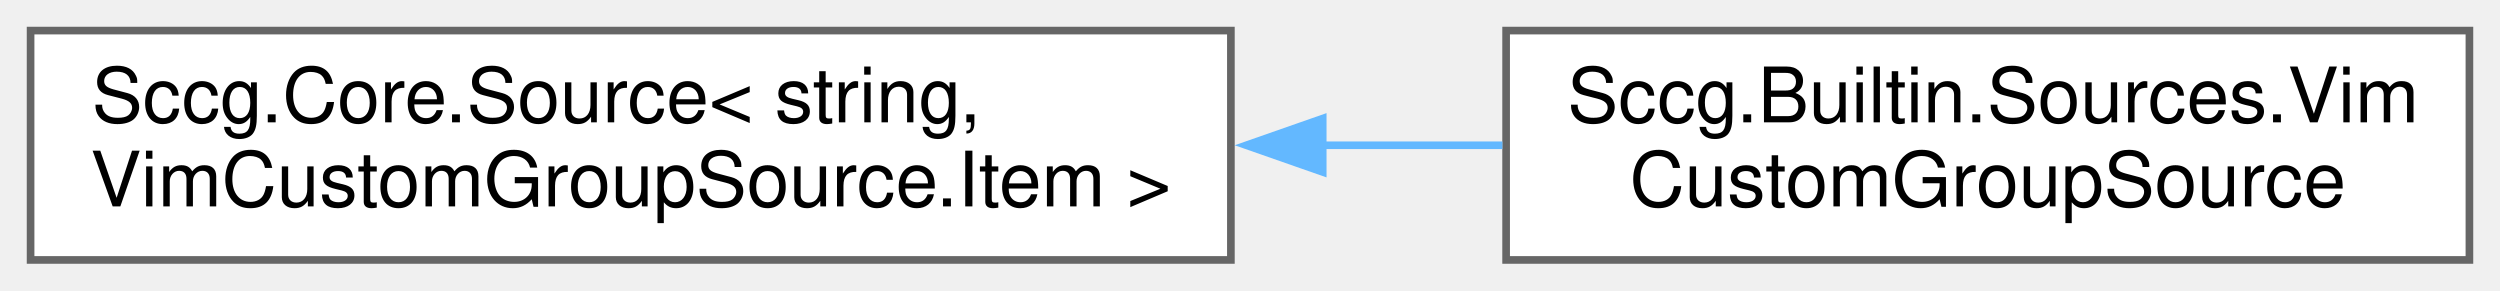
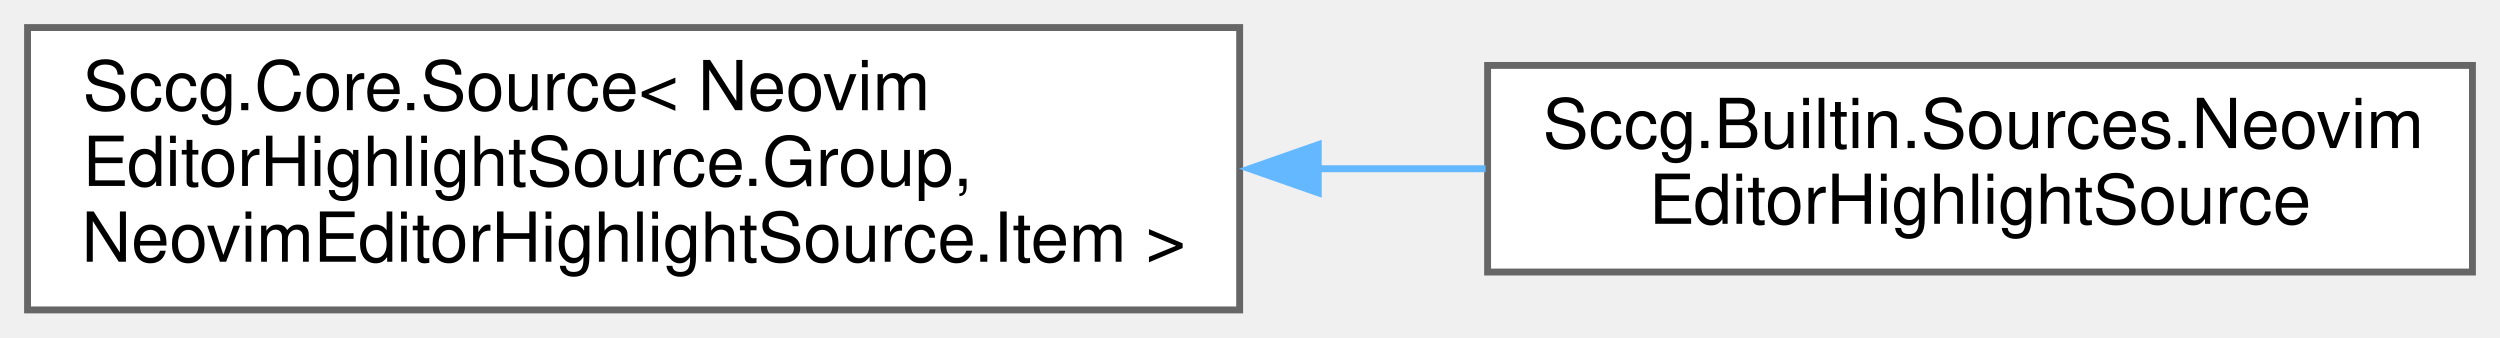
- <svg xmlns="http://www.w3.org/2000/svg" xmlns:xlink="http://www.w3.org/1999/xlink" width="327pt" height="38pt" viewBox="0.00 0.00 327.00 38.00">
-   <g id="graph0" class="graph" transform="scale(1 1) rotate(0) translate(4 34)">
+ <svg xmlns="http://www.w3.org/2000/svg" xmlns:xlink="http://www.w3.org/1999/xlink" width="363pt" height="49pt" viewBox="0.00 0.00 363.00 49.00">
+   <g id="graph0" class="graph" transform="scale(1 1) rotate(0) translate(4 45)">
    <g id="node1" class="node">
      <g id="a_node1">
        <a xlink:href="classSccg_1_1Core_1_1Source.html" target="_top" xlink:title=" ">
-           <polygon fill="white" stroke="#666666" points="157,-30 0,-30 0,0 157,0 157,-30" />
-           <text text-anchor="start" x="8" y="-18" font-family="Helvetica,sans-Serif" font-size="10.00">Sccg.Core.Source&lt; string,</text>
-           <text text-anchor="middle" x="78.5" y="-7" font-family="Helvetica,sans-Serif" font-size="10.00"> VimCustomGroupSource.Item &gt;</text>
+           <polygon fill="white" stroke="#666666" points="176,-41 0,-41 0,0 176,0 176,-41" />
+           <text text-anchor="start" x="8" y="-29" font-family="Helvetica,sans-Serif" font-size="10.00">Sccg.Core.Source&lt; Neovim</text>
+           <text text-anchor="start" x="8" y="-18" font-family="Helvetica,sans-Serif" font-size="10.00">EditorHighlightSource.Group,</text>
+           <text text-anchor="middle" x="88" y="-7" font-family="Helvetica,sans-Serif" font-size="10.00"> NeovimEditorHighlightSource.Item &gt;</text>
        </a>
      </g>
    </g>
    <g id="node2" class="node">
      <g id="a_node2">
-         <a xlink:href="classSccg_1_1Builtin_1_1Sources_1_1VimCustomGroupSource.html" target="_top" xlink:title="Source for Vim/Neovim custom highlight group.">
-           <polygon fill="white" stroke="#666666" points="319,-30 193,-30 193,0 319,0 319,-30" />
-           <text text-anchor="start" x="201" y="-18" font-family="Helvetica,sans-Serif" font-size="10.00">Sccg.Builtin.Sources.Vim</text>
-           <text text-anchor="middle" x="256" y="-7" font-family="Helvetica,sans-Serif" font-size="10.00">CustomGroupSource</text>
+         <a xlink:href="classSccg_1_1Builtin_1_1Sources_1_1NeovimEditorHighlightSource.html" target="_top" xlink:title="Source for Neovim's editor highlight-groups.">
+           <polygon fill="white" stroke="#666666" points="355,-35.5 212,-35.5 212,-5.5 355,-5.5 355,-35.5" />
+           <text text-anchor="start" x="220" y="-23.5" font-family="Helvetica,sans-Serif" font-size="10.00">Sccg.Builtin.Sources.Neovim</text>
+           <text text-anchor="middle" x="283.5" y="-12.5" font-family="Helvetica,sans-Serif" font-size="10.00">EditorHighlightSource</text>
        </a>
      </g>
    </g>
    <g id="edge1" class="edge">
-       <path fill="none" stroke="#63b8ff" d="M168.8,-15C176.81,-15 184.8,-15 192.51,-15" />
-       <polygon fill="#63b8ff" stroke="#63b8ff" points="169.01,-11.5 159.01,-15 169.01,-18.5 169.01,-11.5" />
+       <path fill="none" stroke="#63b8ff" d="M187.24,-20.5C195.49,-20.5 203.73,-20.5 211.71,-20.5" />
+       <polygon fill="#63b8ff" stroke="#63b8ff" points="187.41,-17 177.41,-20.5 187.41,-24 187.41,-17" />
    </g>
  </g>
</svg>
